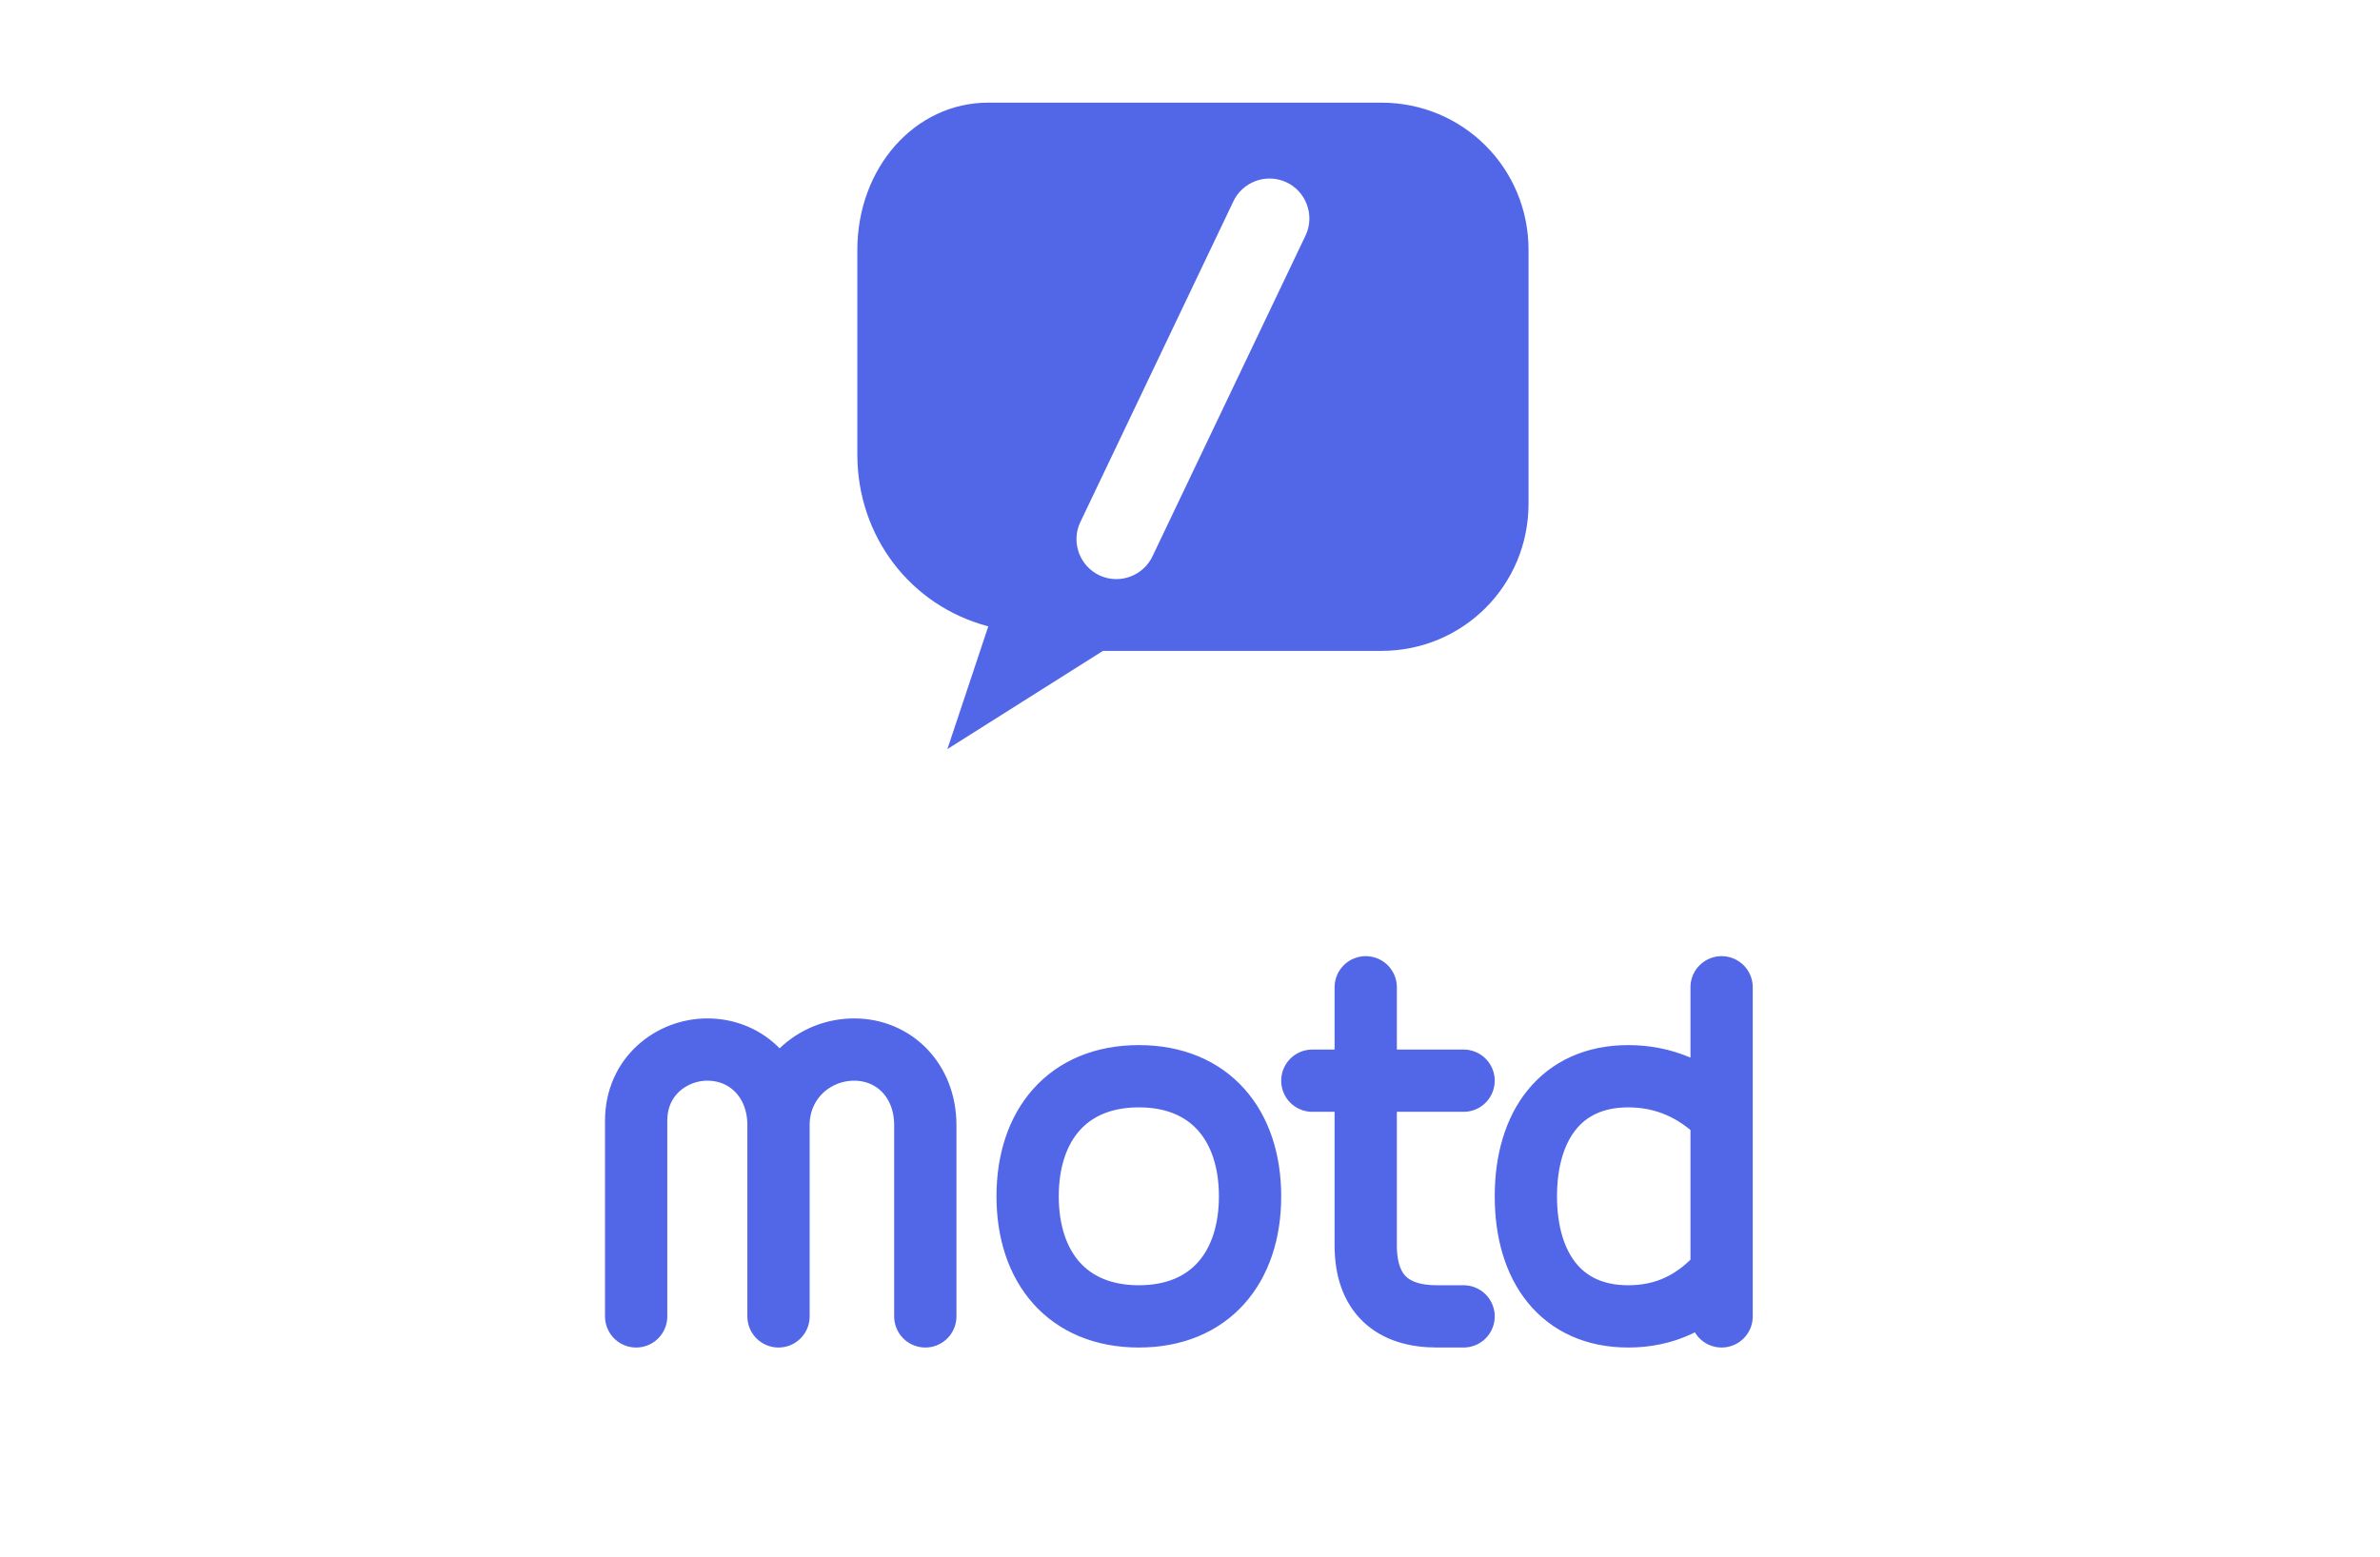
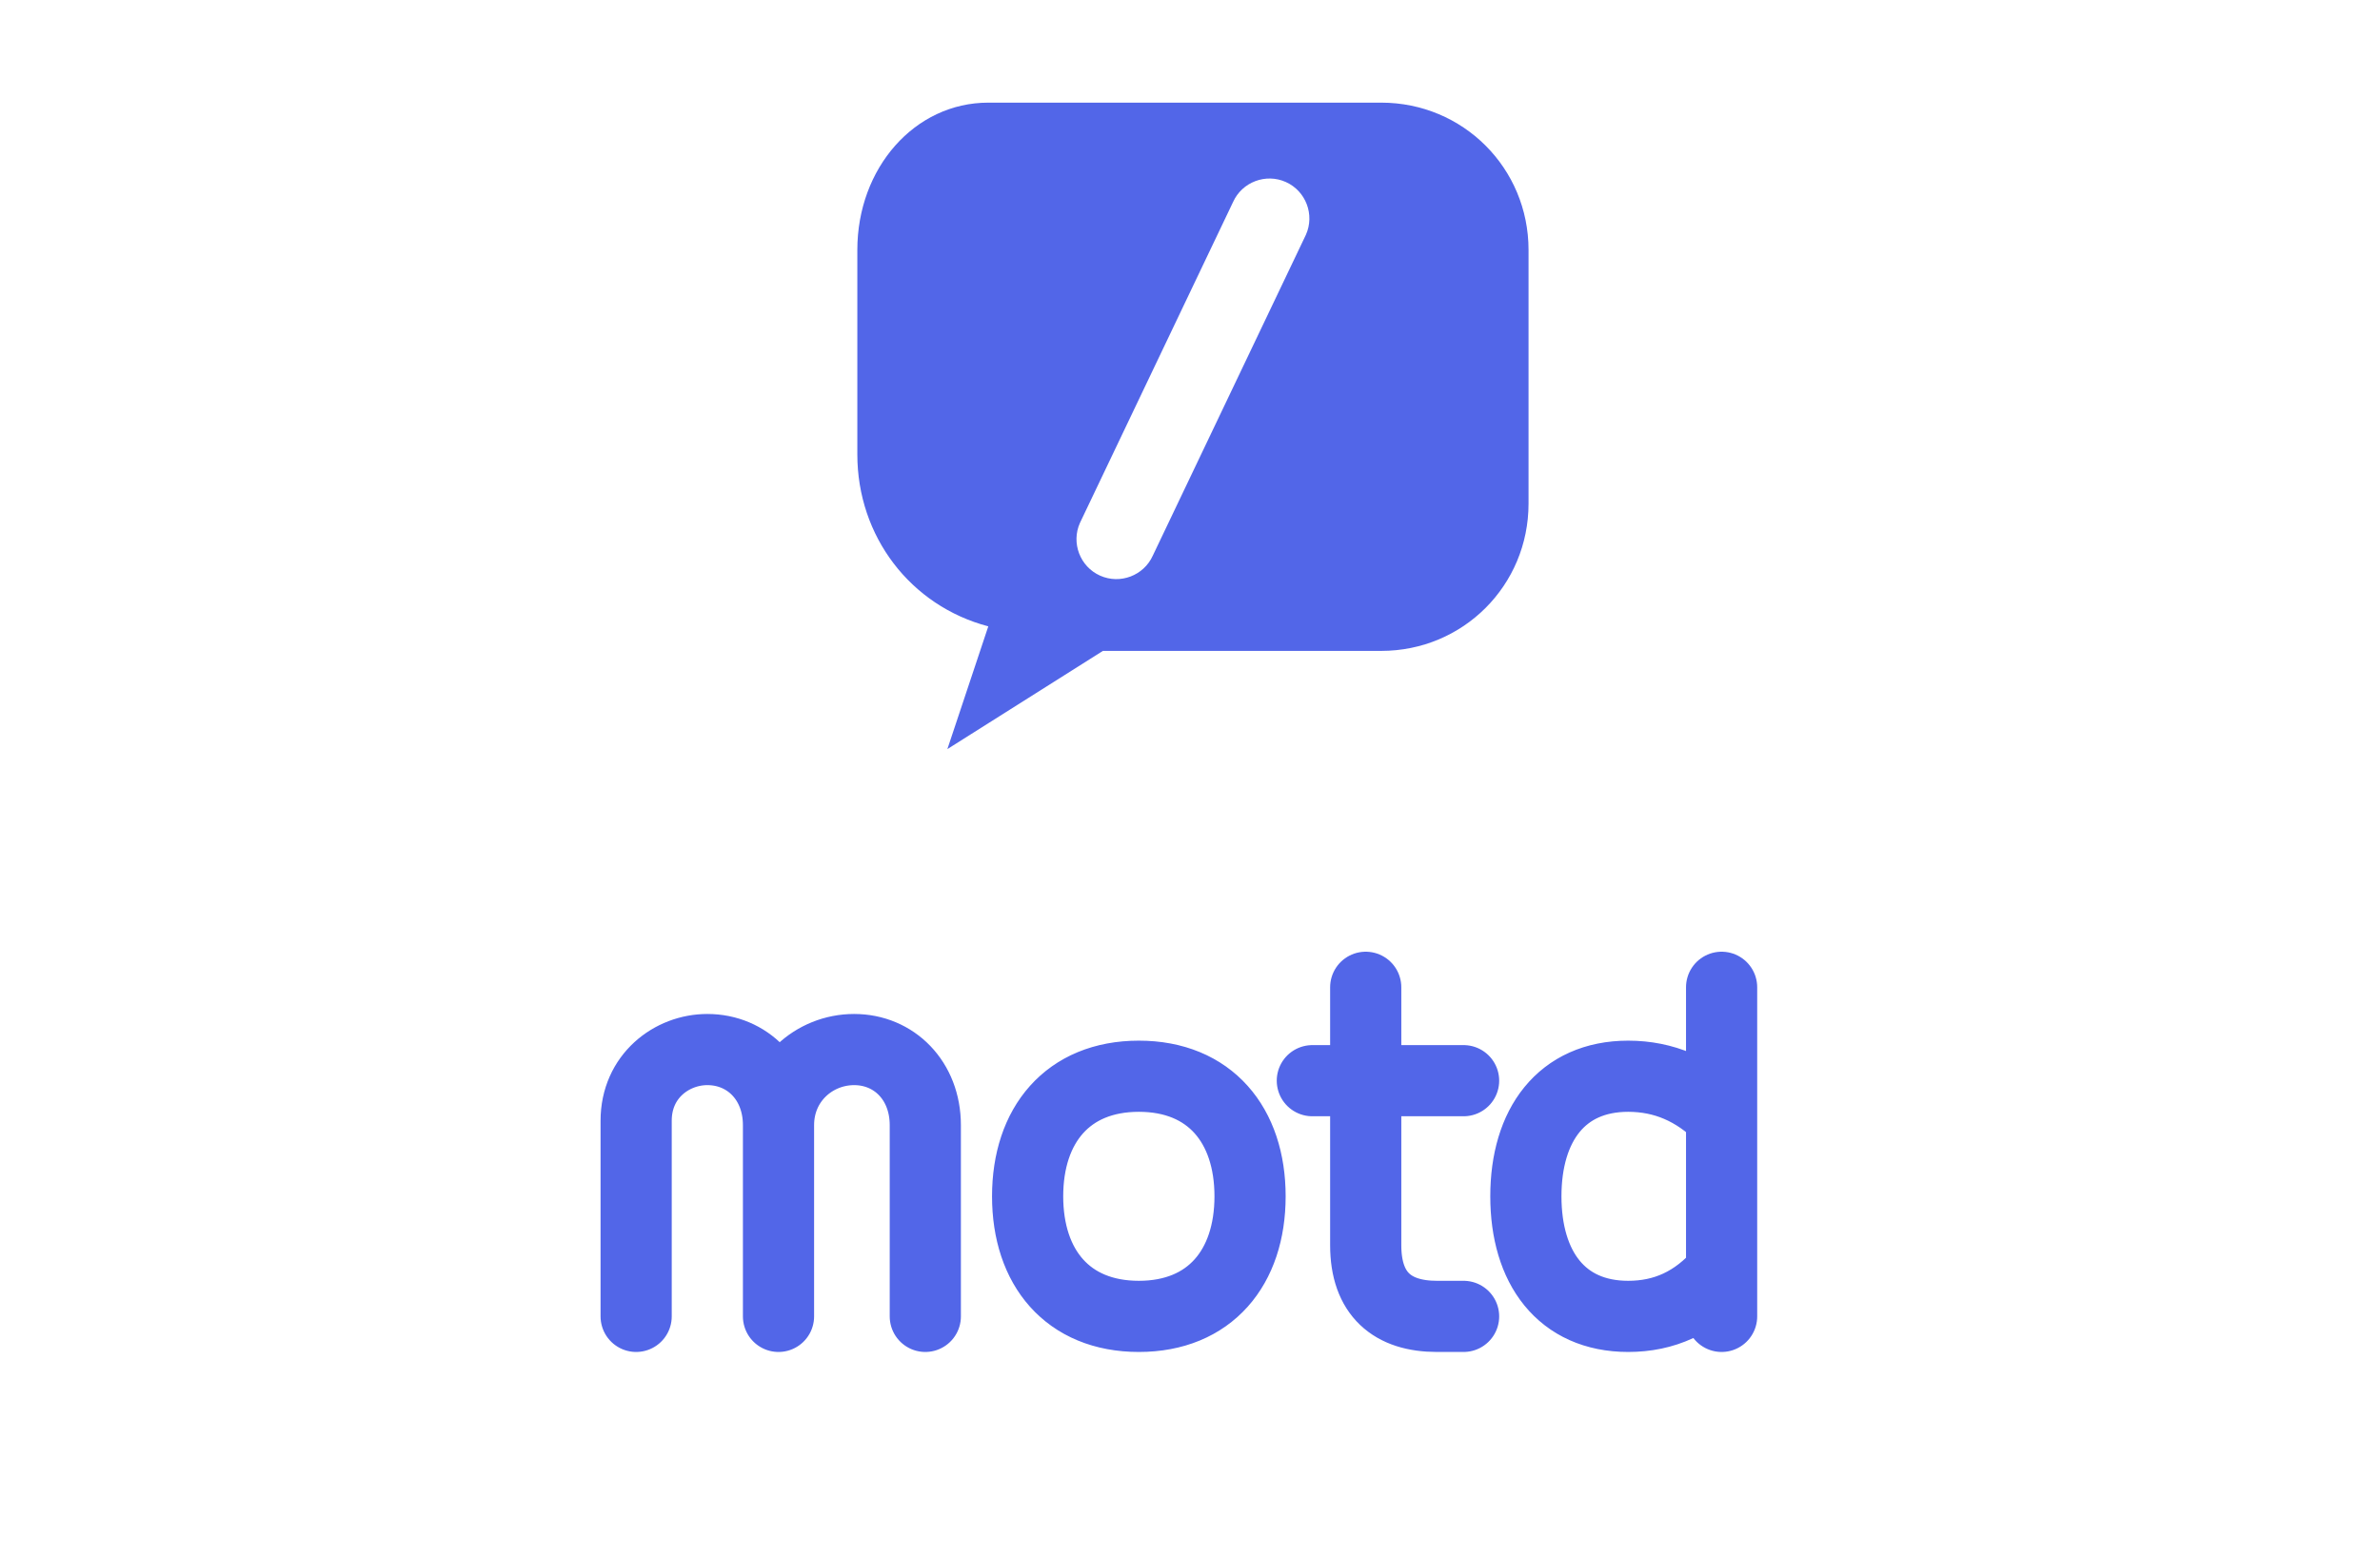
<svg xmlns="http://www.w3.org/2000/svg" viewBox="0 0 535 350" role="img" aria-labelledby="title">
  <g fill="#5266E8" stroke="#5266E8" stroke-linecap="round" stroke-linejoin="round">
    <path fill-rule="evenodd" stroke="none" transform="translate(178 1) scale(.92)" d="M48 24h96c20 0 36 16 36 36v62c0 20-16 36-36 36H76l-38 24 10-30c-19-5-32-22-32-42V60c0-20 14-36 32-36Zm59.8 24.3c2.2-4.9 8-7.1 12.9-4.9s7.1 8 4.9 12.9l-37.4 78.4c-2.2 4.9-8 7.1-12.9 4.9s-7.1-8-4.9-12.9l37.4-78.4Z" />
-     <path fill="none" stroke-width="14" transform="translate(-117 170)" d="M260 126V82c0-10 8-16 16-16 9 0 16 7 16 17v43m0-43c0-10 8-17 17-17s16 7 16 17v43M373 72c-16 0-25 11-25 27s9 27 25 27 25-11 25-27-9-27-25-27ZM424 52v58c0 11 6 16 16 16h6m-34-53h34M504 52v74m0-45c-6-6-13-9-21-9-15 0-23 11-23 27s8 27 23 27c8 0 15-3 21-10" />
+     <path fill="none" stroke-width="16" transform="translate(-117 170)" d="M260 126V82c0-10 8-16 16-16 9 0 16 7 16 17v43m0-43c0-10 8-17 17-17s16 7 16 17v43M373 72c-16 0-25 11-25 27s9 27 25 27 25-11 25-27-9-27-25-27ZM424 52v58c0 11 6 16 16 16h6m-34-53h34M504 52v74m0-45c-6-6-13-9-21-9-15 0-23 11-23 27s8 27 23 27c8 0 15-3 21-10" />
  </g>
</svg>
